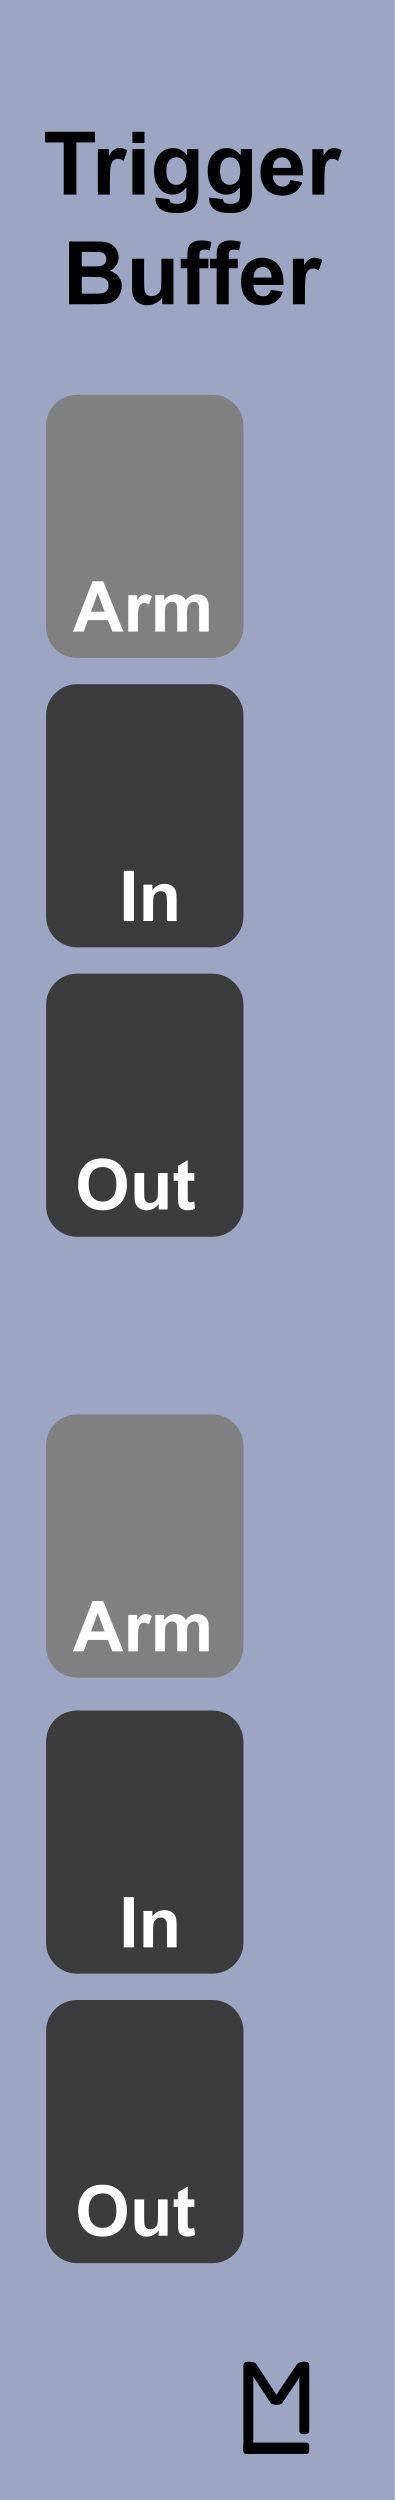
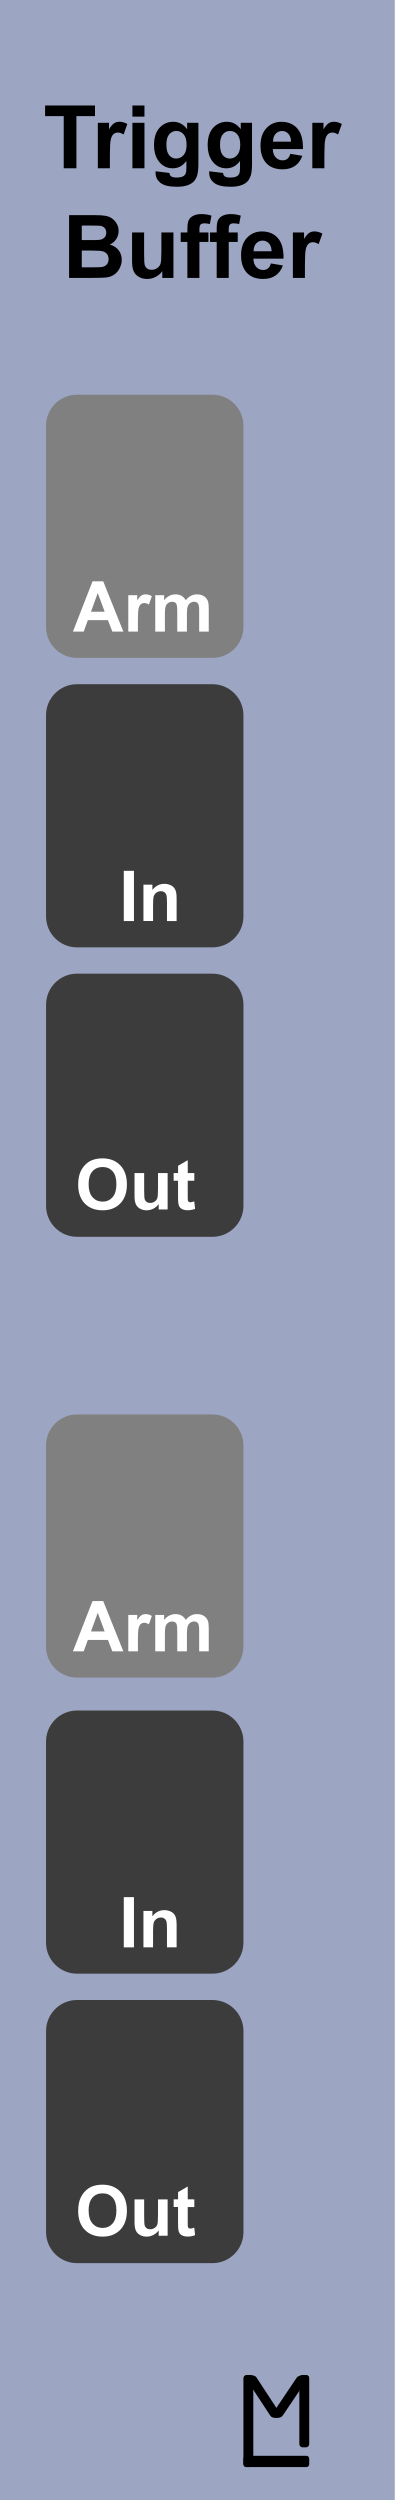
<svg xmlns="http://www.w3.org/2000/svg" width="60" height="380" viewBox="0 0 15.875 100.542" version="1.1" id="svg8">
  <defs id="defs2">
    </defs>
-   <g id="layer2" transform="translate(0.264583,6.2806193e-6)">
+   <g id="layer2" transform="translate(0.264583,6.2806193e-6)" style="display:none">
    <rect style="fill:#9ca5c2;fill-opacity:1;stroke-width:0.216" id="rect4689" width="15.875" height="100.542" x="-0.265" y="-6.2806193e-006" />
    <g aria-label="M" style="font-style:normal;font-variant:normal;font-weight:bold;font-stretch:normal;font-size:19.756px;line-height:1.25;font-family:Arial;-inkscape-font-specification:'Arial, Bold';font-variant-ligatures:normal;font-variant-caps:normal;font-variant-numeric:normal;font-feature-settings:normal;text-align:start;letter-spacing:0px;word-spacing:0px;writing-mode:lr-tb;text-anchor:start;fill:#000000;fill-opacity:1;stroke:none;stroke-width:0.265" id="text4720" />
    <g id="g4799" transform="matrix(0.25,0,0,0.25,5.688541,74.08333)" style="fill:#000000;fill-opacity:1">
      <rect ry="0.529" y="83.608" x="15.346" height="14.817" width="1.587" id="rect4736" style="fill:#000000;fill-opacity:1;stroke-width:0.221" />
      <rect ry="0.455" y="96.606" x="15.346" height="1.819" width="10.583" id="rect4738" style="fill:#000000;fill-opacity:1;stroke-width:0.274" />
      <rect ry="0.529" y="83.608" x="24.342" height="11.642" width="1.587" id="rect4759" style="fill:#000000;fill-opacity:1;stroke-width:0.229" />
      <rect rx="0.903" transform="matrix(1,0,0.5488541,0.8359182,0,0)" ry="0.374" y="100.02" x="-39.524" height="8.229" width="1.807" id="rect4759-7" style="fill:#000000;fill-opacity:1;stroke-width:0.206" />
      <rect rx="0.926" transform="matrix(1,0,0.5583794,-0.8295857,0,0)" ry="0.474" y="-109.076" x="80.485" height="8.292" width="1.852" id="rect4759-7-3" style="fill:#000000;fill-opacity:1;stroke-width:0.209" />
    </g>
    <rect style="opacity:1;fill:#808080;fill-opacity:1;stroke-width:0.374" id="rect4778-7-6" width="7.938" height="10.583" x="1.587" y="56.885" ry="1.247" />
-     <g aria-label="Arm" style="font-style:normal;font-variant:normal;font-weight:bold;font-stretch:normal;font-size:2.822px;line-height:1.25;font-family:Arial;-inkscape-font-specification:'Arial, Bold';font-variant-ligatures:normal;font-variant-caps:normal;font-variant-numeric:normal;font-feature-settings:normal;text-align:start;letter-spacing:0px;word-spacing:0px;writing-mode:lr-tb;text-anchor:start;opacity:1;fill:#ffffff;fill-opacity:1;stroke:none;stroke-width:0.265" id="text4847-0-9">
-       <path d="M 4.696,66.41 H 4.253 L 4.076,65.952 H 3.269 L 3.102,66.41 H 2.669 L 3.456,64.39 h 0.431 z M 3.945,65.611 3.667,64.862 3.394,65.611 Z" style="" id="path13804" />
-       <path d="M 5.282,66.41 H 4.895 v -1.463 h 0.36 v 0.208 q 0.092,-0.147 0.165,-0.194 0.074,-0.047 0.168,-0.047 0.132,0 0.255,0.073 L 5.723,65.325 Q 5.625,65.261 5.541,65.261 q -0.081,0 -0.138,0.045 -0.057,0.044 -0.09,0.161 -0.032,0.117 -0.032,0.491 z" style="" id="path13806" />
-       <path d="m 5.979,64.947 h 0.357 v 0.2 q 0.192,-0.233 0.456,-0.233 0.141,0 0.244,0.058 0.103,0.058 0.169,0.175 0.096,-0.117 0.208,-0.175 0.112,-0.058 0.238,-0.058 0.161,0 0.273,0.066 0.112,0.065 0.167,0.192 0.04,0.094 0.04,0.303 v 0.936 H 7.745 v -0.836 q 0,-0.218 -0.04,-0.281 -0.054,-0.083 -0.165,-0.083 -0.081,0 -0.153,0.05 -0.072,0.05 -0.103,0.146 -0.032,0.095 -0.032,0.302 v 0.703 H 6.864 v -0.802 q 0,-0.214 -0.021,-0.276 -0.021,-0.062 -0.065,-0.092 -0.043,-0.03 -0.117,-0.03 -0.09,0 -0.161,0.048 -0.072,0.048 -0.103,0.139 -0.03,0.091 -0.03,0.302 v 0.711 H 5.979 Z" style="" id="path13808" />
+     <text xml:space="preserve" style="font-style:normal;font-variant:normal;font-weight:bold;font-stretch:normal;font-size:2.822px;line-height:1.25;font-family:Arial;-inkscape-font-specification:'Arial, Bold';font-variant-ligatures:normal;font-variant-caps:normal;font-variant-numeric:normal;font-feature-settings:normal;text-align:start;letter-spacing:0px;word-spacing:0px;writing-mode:lr-tb;text-anchor:start;opacity:1;fill:#ffffff;fill-opacity:1;stroke:none;stroke-width:0.265" x="2.669" y="66.41" id="text4847-0-9">
+       <tspan id="tspan5024-0" x="2.669" y="66.41">Arm</tspan>
+     </text>
+   </g>
+   <g id="layer1" transform="translate(0.264583,-196.4583)" style="display:inline">
+     <rect style="display:inline;fill:#9ca5c2;fill-opacity:1;stroke-width:0.216" id="rect4689-3" width="15.875" height="100.542" x="-0.265" y="196.458" />
+     <g id="g4799-4" transform="matrix(0.25,0,0,0.25,5.688541,271.0708)" style="display:inline;fill:#000000;fill-opacity:1">
+       <rect ry="0.529" y="83.608" x="15.346" height="14.817" width="1.587" id="rect4736-6" style="fill:#000000;fill-opacity:1;stroke-width:0.221" />
+       <rect ry="0.455" y="96.606" x="15.346" height="1.819" width="10.583" id="rect4738-9" style="fill:#000000;fill-opacity:1;stroke-width:0.274" />
+       <rect ry="0.529" y="83.608" x="24.342" height="11.642" width="1.587" id="rect4759-1" style="fill:#000000;fill-opacity:1;stroke-width:0.229" />
+       <rect rx="0.903" transform="matrix(1,0,0.5488541,0.8359182,0,0)" ry="0.374" y="100.02" x="-39.524" height="8.229" width="1.807" id="rect4759-7-6" style="fill:#000000;fill-opacity:1;stroke-width:0.206" />
+       <rect rx="0.926" transform="matrix(1,0,0.5583794,-0.8295857,0,0)" ry="0.474" y="-109.076" x="80.485" height="8.292" width="1.852" id="rect4759-7-3-6" style="fill:#000000;fill-opacity:1;stroke-width:0.209" />
    </g>
-   </g>
-   <g id="layer1" transform="translate(0.264583,-196.4583)">
    <g aria-label="Trigger Buffer" style="font-style:normal;font-variant:normal;font-weight:bold;font-stretch:normal;font-size:3.528px;line-height:1.25;font-family:Arial;-inkscape-font-specification:'Arial, Bold';font-variant-ligatures:normal;font-variant-caps:normal;font-variant-numeric:normal;font-feature-settings:normal;text-align:center;letter-spacing:0px;word-spacing:0px;writing-mode:lr-tb;text-anchor:middle;fill:#000000;fill-opacity:1;stroke:none;stroke-width:0.265" id="text3757">
-       <path d="m 2.298,204.284 v -2.098 H 1.549 v -0.427 h 2.007 v 0.427 H 2.808 v 2.098 z" style="" id="path13758" />
-       <path d="M 4.154,204.284 H 3.67 v -1.829 h 0.45 v 0.26 q 0.115,-0.184 0.207,-0.243 0.093,-0.059 0.21,-0.059 0.165,0 0.319,0.091 l -0.15,0.422 q -0.122,-0.079 -0.227,-0.079 -0.102,0 -0.172,0.057 -0.071,0.055 -0.112,0.202 -0.04,0.146 -0.04,0.613 z" style="" id="path13760" />
-       <path d="m 5.061,202.207 v -0.448 h 0.484 v 0.448 z m 0,2.077 v -1.829 h 0.484 v 1.829 z" style="" id="path13762" />
-       <path d="m 5.995,204.405 0.553,0.067 q 0.014,0.097 0.064,0.133 0.069,0.052 0.217,0.052 0.189,0 0.284,-0.057 0.064,-0.038 0.096,-0.122 0.022,-0.06 0.022,-0.222 v -0.267 q -0.217,0.296 -0.548,0.296 -0.369,0 -0.584,-0.312 -0.169,-0.246 -0.169,-0.613 0,-0.46 0.22,-0.703 0.222,-0.243 0.551,-0.243 0.339,0 0.56,0.298 v -0.257 h 0.453 v 1.642 q 0,0.324 -0.053,0.484 -0.053,0.16 -0.15,0.251 -0.096,0.091 -0.258,0.143 -0.16,0.052 -0.407,0.052 -0.465,0 -0.66,-0.16 -0.195,-0.158 -0.195,-0.403 0,-0.024 0.002,-0.059 z m 0.432,-1.073 q 0,0.291 0.112,0.427 0.114,0.134 0.279,0.134 0.177,0 0.3,-0.138 0.122,-0.14 0.122,-0.412 0,-0.284 -0.117,-0.422 -0.117,-0.138 -0.296,-0.138 -0.174,0 -0.288,0.136 -0.112,0.134 -0.112,0.412 z" style="" id="path13764" />
-       <path d="m 8.152,204.405 0.553,0.067 q 0.014,0.097 0.064,0.133 0.069,0.052 0.217,0.052 0.189,0 0.284,-0.057 0.064,-0.038 0.096,-0.122 0.022,-0.06 0.022,-0.222 v -0.267 q -0.217,0.296 -0.548,0.296 -0.369,0 -0.584,-0.312 -0.169,-0.246 -0.169,-0.613 0,-0.46 0.22,-0.703 0.222,-0.243 0.551,-0.243 0.339,0 0.56,0.298 v -0.257 h 0.453 v 1.642 q 0,0.324 -0.053,0.484 -0.053,0.16 -0.15,0.251 -0.096,0.091 -0.258,0.143 -0.16,0.052 -0.407,0.052 -0.465,0 -0.66,-0.16 -0.195,-0.158 -0.195,-0.403 0,-0.024 0.002,-0.059 z m 0.432,-1.073 q 0,0.291 0.112,0.427 0.114,0.134 0.279,0.134 0.177,0 0.3,-0.138 0.122,-0.14 0.122,-0.412 0,-0.284 -0.117,-0.422 -0.117,-0.138 -0.296,-0.138 -0.174,0 -0.288,0.136 -0.112,0.134 -0.112,0.412 z" style="" id="path13766" />
-       <path d="m 11.412,203.702 0.482,0.081 q -0.093,0.265 -0.295,0.405 -0.2,0.138 -0.501,0.138 -0.477,0 -0.706,-0.312 -0.181,-0.25 -0.181,-0.63 0,-0.455 0.238,-0.711 0.238,-0.258 0.601,-0.258 0.408,0 0.644,0.27 0.236,0.269 0.226,0.825 h -1.213 q 0.005,0.215 0.117,0.336 0.112,0.119 0.279,0.119 0.114,0 0.191,-0.062 0.078,-0.062 0.117,-0.2 z m 0.028,-0.489 q -0.005,-0.21 -0.109,-0.319 -0.103,-0.11 -0.251,-0.11 -0.158,0 -0.262,0.115 -0.103,0.115 -0.102,0.314 z" style="" id="path13768" />
-       <path d="m 12.78,204.284 h -0.484 v -1.829 h 0.45 v 0.26 q 0.115,-0.184 0.207,-0.243 0.093,-0.059 0.21,-0.059 0.165,0 0.319,0.091 l -0.15,0.422 q -0.122,-0.079 -0.227,-0.079 -0.102,0 -0.172,0.057 -0.071,0.055 -0.112,0.202 -0.04,0.146 -0.04,0.613 z" style="" id="path13770" />
-       <path d="m 2.514,206.169 h 1.009 q 0.3,0 0.446,0.026 0.148,0.024 0.264,0.103 0.117,0.079 0.195,0.212 0.078,0.131 0.078,0.295 0,0.177 -0.096,0.326 -0.095,0.148 -0.258,0.222 0.231,0.067 0.355,0.229 0.124,0.162 0.124,0.381 0,0.172 -0.081,0.336 -0.079,0.162 -0.219,0.26 -0.138,0.097 -0.341,0.119 -0.127,0.014 -0.615,0.017 H 2.514 Z m 0.51,0.42 v 0.584 h 0.334 q 0.298,0 0.37,-0.009 0.131,-0.015 0.205,-0.09 0.076,-0.076 0.076,-0.198 0,-0.117 -0.065,-0.189 -0.064,-0.074 -0.191,-0.09 -0.076,-0.009 -0.436,-0.009 z m 0,1.004 v 0.675 h 0.472 q 0.276,0 0.35,-0.015 0.114,-0.021 0.184,-0.1 0.072,-0.081 0.072,-0.215 0,-0.114 -0.055,-0.193 -0.055,-0.079 -0.16,-0.115 -0.103,-0.036 -0.451,-0.036 z" style="" id="path13772" />
-       <path d="m 6.262,208.694 v -0.274 q -0.1,0.146 -0.264,0.231 -0.162,0.084 -0.343,0.084 -0.184,0 -0.331,-0.081 -0.146,-0.081 -0.212,-0.227 -0.065,-0.146 -0.065,-0.405 v -1.158 h 0.484 v 0.841 q 0,0.386 0.026,0.474 0.028,0.086 0.098,0.138 0.071,0.05 0.179,0.05 0.124,0 0.222,-0.067 0.098,-0.069 0.134,-0.169 0.036,-0.102 0.036,-0.494 v -0.772 h 0.484 v 1.829 z" style="" id="path13774" />
-       <path d="m 7.003,206.865 h 0.269 v -0.138 q 0,-0.231 0.048,-0.345 0.05,-0.114 0.181,-0.184 0.133,-0.072 0.334,-0.072 0.207,0 0.405,0.062 l -0.065,0.338 q -0.115,-0.028 -0.222,-0.028 -0.105,0 -0.152,0.05 -0.045,0.048 -0.045,0.188 v 0.129 h 0.362 v 0.381 H 7.755 v 1.449 H 7.271 v -1.449 H 7.003 Z" style="" id="path13776" />
-       <path d="m 8.181,206.865 h 0.269 v -0.138 q 0,-0.231 0.048,-0.345 0.05,-0.114 0.181,-0.184 0.133,-0.072 0.334,-0.072 0.207,0 0.405,0.062 l -0.065,0.338 q -0.115,-0.028 -0.222,-0.028 -0.105,0 -0.152,0.05 -0.045,0.048 -0.045,0.188 v 0.129 h 0.362 v 0.381 h -0.362 v 1.449 h -0.484 v -1.449 H 8.181 Z" style="" id="path13778" />
-       <path d="m 10.63,208.112 0.482,0.081 q -0.093,0.265 -0.295,0.405 -0.2,0.138 -0.501,0.138 -0.477,0 -0.706,-0.312 -0.181,-0.25 -0.181,-0.63 0,-0.455 0.238,-0.711 0.238,-0.258 0.601,-0.258 0.408,0 0.644,0.27 0.236,0.269 0.226,0.825 H 9.926 q 0.005,0.215 0.117,0.336 0.112,0.119 0.279,0.119 0.114,0 0.191,-0.062 0.078,-0.062 0.117,-0.2 z m 0.028,-0.489 q -0.005,-0.21 -0.109,-0.319 -0.103,-0.11 -0.251,-0.11 -0.158,0 -0.262,0.115 -0.103,0.115 -0.102,0.314 z" style="" id="path13780" />
-       <path d="M 11.998,208.694 H 11.514 v -1.829 h 0.45 v 0.26 q 0.115,-0.184 0.207,-0.243 0.093,-0.059 0.21,-0.059 0.165,0 0.319,0.091 l -0.15,0.422 q -0.122,-0.079 -0.227,-0.079 -0.102,0 -0.172,0.057 -0.071,0.055 -0.112,0.202 -0.04,0.146 -0.04,0.613 z" style="" id="path13782" />
+       <path d="m 2.298,203.226 v -2.098 H 1.549 v -0.427 h 2.007 v 0.427 H 2.808 v 2.098 z" style="" id="path892" />
+       <path d="M 4.154,203.226 H 3.67 v -1.829 h 0.45 v 0.26 q 0.115,-0.184 0.207,-0.243 0.093,-0.059 0.21,-0.059 0.165,0 0.319,0.091 l -0.15,0.422 q -0.122,-0.079 -0.227,-0.079 -0.102,0 -0.172,0.057 -0.071,0.055 -0.112,0.202 -0.04,0.146 -0.04,0.613 z" style="" id="path894" />
+       <path d="m 5.061,201.149 v -0.448 h 0.484 v 0.448 z m 0,2.077 v -1.829 h 0.484 v 1.829 z" style="" id="path896" />
+       <path d="m 5.995,203.347 0.553,0.067 q 0.014,0.097 0.064,0.133 0.069,0.052 0.217,0.052 0.189,0 0.284,-0.057 0.064,-0.038 0.096,-0.122 0.022,-0.06 0.022,-0.222 v -0.267 q -0.217,0.296 -0.548,0.296 -0.369,0 -0.584,-0.312 -0.169,-0.246 -0.169,-0.613 0,-0.46 0.22,-0.703 0.222,-0.243 0.551,-0.243 0.339,0 0.56,0.298 v -0.257 h 0.453 v 1.642 q 0,0.324 -0.053,0.484 -0.053,0.16 -0.15,0.251 -0.096,0.091 -0.258,0.143 -0.16,0.052 -0.407,0.052 -0.465,0 -0.66,-0.16 -0.195,-0.158 -0.195,-0.403 0,-0.024 0.002,-0.059 z m 0.432,-1.073 q 0,0.291 0.112,0.427 0.114,0.134 0.279,0.134 0.177,0 0.3,-0.138 0.122,-0.14 0.122,-0.412 0,-0.284 -0.117,-0.422 -0.117,-0.138 -0.296,-0.138 -0.174,0 -0.288,0.136 -0.112,0.134 -0.112,0.412 z" style="" id="path898" />
+       <path d="m 8.152,203.347 0.553,0.067 q 0.014,0.097 0.064,0.133 0.069,0.052 0.217,0.052 0.189,0 0.284,-0.057 0.064,-0.038 0.096,-0.122 0.022,-0.06 0.022,-0.222 v -0.267 q -0.217,0.296 -0.548,0.296 -0.369,0 -0.584,-0.312 -0.169,-0.246 -0.169,-0.613 0,-0.46 0.22,-0.703 0.222,-0.243 0.551,-0.243 0.339,0 0.56,0.298 v -0.257 h 0.453 v 1.642 q 0,0.324 -0.053,0.484 -0.053,0.16 -0.15,0.251 -0.096,0.091 -0.258,0.143 -0.16,0.052 -0.407,0.052 -0.465,0 -0.66,-0.16 -0.195,-0.158 -0.195,-0.403 0,-0.024 0.002,-0.059 z m 0.432,-1.073 q 0,0.291 0.112,0.427 0.114,0.134 0.279,0.134 0.177,0 0.3,-0.138 0.122,-0.14 0.122,-0.412 0,-0.284 -0.117,-0.422 -0.117,-0.138 -0.296,-0.138 -0.174,0 -0.288,0.136 -0.112,0.134 -0.112,0.412 z" style="" id="path900" />
+       <path d="m 11.412,202.644 0.482,0.081 q -0.093,0.265 -0.295,0.405 -0.2,0.138 -0.501,0.138 -0.477,0 -0.706,-0.312 -0.181,-0.25 -0.181,-0.63 0,-0.455 0.238,-0.711 0.238,-0.258 0.601,-0.258 0.408,0 0.644,0.27 0.236,0.269 0.226,0.825 h -1.213 q 0.005,0.215 0.117,0.336 0.112,0.119 0.279,0.119 0.114,0 0.191,-0.062 0.078,-0.062 0.117,-0.2 z m 0.028,-0.489 q -0.005,-0.21 -0.109,-0.319 -0.103,-0.11 -0.251,-0.11 -0.158,0 -0.262,0.115 -0.103,0.115 -0.102,0.314 z" style="" id="path902" />
+       <path d="m 12.78,203.226 h -0.484 v -1.829 h 0.45 v 0.26 q 0.115,-0.184 0.207,-0.243 0.093,-0.059 0.21,-0.059 0.165,0 0.319,0.091 l -0.15,0.422 q -0.122,-0.079 -0.227,-0.079 -0.102,0 -0.172,0.057 -0.071,0.055 -0.112,0.202 -0.04,0.146 -0.04,0.613 z" style="" id="path904" />
+       <path d="m 2.514,205.11 h 1.009 q 0.3,0 0.446,0.026 0.148,0.024 0.264,0.103 0.117,0.079 0.195,0.212 0.078,0.131 0.078,0.295 0,0.177 -0.096,0.326 -0.095,0.148 -0.258,0.222 0.231,0.067 0.355,0.229 0.124,0.162 0.124,0.381 0,0.172 -0.081,0.336 -0.079,0.162 -0.219,0.26 -0.138,0.097 -0.341,0.119 -0.127,0.014 -0.615,0.017 H 2.514 Z m 0.51,0.42 v 0.584 h 0.334 q 0.298,0 0.37,-0.009 0.131,-0.015 0.205,-0.09 0.076,-0.076 0.076,-0.198 0,-0.117 -0.065,-0.189 -0.064,-0.074 -0.191,-0.09 -0.076,-0.009 -0.436,-0.009 z m 0,1.004 v 0.675 h 0.472 q 0.276,0 0.35,-0.015 0.114,-0.021 0.184,-0.1 0.072,-0.081 0.072,-0.215 0,-0.114 -0.055,-0.193 -0.055,-0.079 -0.16,-0.115 -0.103,-0.036 -0.451,-0.036 z" style="" id="path906" />
+       <path d="m 6.262,207.636 v -0.274 q -0.1,0.146 -0.264,0.231 -0.162,0.084 -0.343,0.084 -0.184,0 -0.331,-0.081 -0.146,-0.081 -0.212,-0.227 -0.065,-0.146 -0.065,-0.405 v -1.158 h 0.484 v 0.841 q 0,0.386 0.026,0.474 0.028,0.086 0.098,0.138 0.071,0.05 0.179,0.05 0.124,0 0.222,-0.067 0.098,-0.069 0.134,-0.169 0.036,-0.102 0.036,-0.494 v -0.772 h 0.484 v 1.829 z" style="" id="path908" />
+       <path d="m 7.003,205.806 h 0.269 v -0.138 q 0,-0.231 0.048,-0.344 0.05,-0.114 0.181,-0.184 0.133,-0.072 0.334,-0.072 0.207,0 0.405,0.062 l -0.065,0.338 q -0.115,-0.028 -0.222,-0.028 -0.105,0 -0.152,0.05 -0.045,0.048 -0.045,0.188 v 0.129 h 0.362 v 0.381 H 7.755 v 1.449 H 7.271 v -1.449 H 7.003 Z" style="" id="path910" />
+       <path d="m 8.181,205.806 h 0.269 v -0.138 q 0,-0.231 0.048,-0.344 0.05,-0.114 0.181,-0.184 0.133,-0.072 0.334,-0.072 0.207,0 0.405,0.062 l -0.065,0.338 q -0.115,-0.028 -0.222,-0.028 -0.105,0 -0.152,0.05 -0.045,0.048 -0.045,0.188 v 0.129 h 0.362 v 0.381 h -0.362 v 1.449 h -0.484 v -1.449 H 8.181 Z" style="" id="path912" />
+       <path d="m 10.63,207.053 0.482,0.081 q -0.093,0.265 -0.295,0.405 -0.2,0.138 -0.501,0.138 -0.477,0 -0.706,-0.312 -0.181,-0.25 -0.181,-0.63 0,-0.455 0.238,-0.711 0.238,-0.258 0.601,-0.258 0.408,0 0.644,0.27 0.236,0.269 0.226,0.825 H 9.926 q 0.005,0.215 0.117,0.336 0.112,0.119 0.279,0.119 0.114,0 0.191,-0.062 0.078,-0.062 0.117,-0.2 z m 0.028,-0.489 q -0.005,-0.21 -0.109,-0.319 -0.103,-0.11 -0.251,-0.11 -0.158,0 -0.262,0.115 -0.103,0.115 -0.102,0.314 z" style="" id="path914" />
+       <path d="M 11.998,207.636 H 11.514 v -1.829 h 0.45 v 0.26 q 0.115,-0.184 0.207,-0.243 0.093,-0.059 0.21,-0.059 0.165,0 0.319,0.091 l -0.15,0.422 q -0.122,-0.079 -0.227,-0.079 -0.102,0 -0.172,0.057 -0.071,0.055 -0.112,0.202 -0.04,0.146 -0.04,0.613 z" style="" id="path916" />
    </g>
+     <rect style="display:inline;opacity:1;fill:#808080;fill-opacity:1;stroke-width:0.374" id="rect4778-7-6-2" width="7.938" height="10.583" x="1.587" y="253.344" ry="1.247" />
    <rect style="fill:#3c3c3c;fill-opacity:1;stroke-width:0.374" id="rect4778" width="7.938" height="10.583" x="1.587" y="223.975" ry="1.247" />
+     <g aria-label="Arm" style="font-style:normal;font-variant:normal;font-weight:bold;font-stretch:normal;font-size:2.822px;line-height:1.25;font-family:Arial;-inkscape-font-specification:'Arial, Bold';font-variant-ligatures:normal;font-variant-caps:normal;font-variant-numeric:normal;font-feature-settings:normal;text-align:start;letter-spacing:0px;word-spacing:0px;writing-mode:lr-tb;text-anchor:start;display:inline;opacity:1;fill:#ffffff;fill-opacity:1;stroke:none;stroke-width:0.265" id="text4847-0-9-8">
+       <path d="M 4.696,262.869 H 4.253 L 4.076,262.41 H 3.269 l -0.167,0.459 h -0.433 l 0.787,-2.02 h 0.431 z m -0.751,-0.799 -0.278,-0.75 -0.273,0.75 z" style="stroke-width:0.265" id="path885" />
+       <path d="M 5.282,262.869 H 4.895 v -1.463 h 0.36 v 0.208 q 0.092,-0.147 0.165,-0.194 0.074,-0.047 0.168,-0.047 0.132,0 0.255,0.073 l -0.12,0.338 q -0.098,-0.063 -0.182,-0.063 -0.081,0 -0.138,0.045 -0.057,0.044 -0.09,0.161 -0.032,0.117 -0.032,0.491 z" style="stroke-width:0.265" id="path887" />
+       <path d="m 5.979,261.405 h 0.357 v 0.2 q 0.192,-0.233 0.456,-0.233 0.141,0 0.244,0.058 0.103,0.058 0.169,0.175 0.096,-0.117 0.208,-0.175 0.112,-0.058 0.238,-0.058 0.161,0 0.273,0.066 0.112,0.065 0.167,0.192 0.04,0.094 0.04,0.303 v 0.936 H 7.745 v -0.836 q 0,-0.218 -0.04,-0.281 -0.054,-0.083 -0.165,-0.083 -0.081,0 -0.153,0.05 -0.072,0.05 -0.103,0.146 -0.032,0.095 -0.032,0.302 v 0.703 H 6.864 v -0.802 q 0,-0.214 -0.021,-0.276 -0.021,-0.062 -0.065,-0.092 -0.043,-0.03 -0.117,-0.03 -0.09,0 -0.161,0.048 -0.072,0.048 -0.103,0.139 -0.03,0.091 -0.03,0.302 v 0.711 H 5.979 Z" style="stroke-width:0.265" id="path889" />
+     </g>
    <g aria-label="In" style="font-style:normal;font-variant:normal;font-weight:bold;font-stretch:normal;font-size:2.822px;line-height:1.25;font-family:Arial;-inkscape-font-specification:'Arial, Bold';font-variant-ligatures:normal;font-variant-caps:normal;font-variant-numeric:normal;font-feature-settings:normal;text-align:start;letter-spacing:0px;word-spacing:0px;writing-mode:lr-tb;text-anchor:start;fill:#ffffff;fill-opacity:1;stroke:none;stroke-width:0.265" id="text4847">
-       <path d="m 4.714,233.5 v -2.02 h 0.408 v 2.02 z" style="font-style:normal;font-variant:normal;font-weight:bold;font-stretch:normal;font-size:2.822px;font-family:Arial;-inkscape-font-specification:'Arial, Bold';font-variant-ligatures:normal;font-variant-caps:normal;font-variant-numeric:normal;font-feature-settings:normal;text-align:start;writing-mode:lr-tb;text-anchor:start;fill:#ffffff;stroke-width:0.265" id="path13792" />
-       <path d="M 6.838,233.5 H 6.451 v -0.747 q 0,-0.237 -0.025,-0.306 -0.025,-0.07 -0.081,-0.109 -0.055,-0.039 -0.134,-0.039 -0.101,0 -0.181,0.055 -0.08,0.055 -0.11,0.146 -0.029,0.091 -0.029,0.336 v 0.663 H 5.504 v -1.463 h 0.36 v 0.215 q 0.192,-0.248 0.482,-0.248 0.128,0 0.234,0.047 0.106,0.045 0.16,0.117 0.055,0.072 0.076,0.163 0.022,0.091 0.022,0.26 z" style="font-style:normal;font-variant:normal;font-weight:bold;font-stretch:normal;font-size:2.822px;font-family:Arial;-inkscape-font-specification:'Arial, Bold';font-variant-ligatures:normal;font-variant-caps:normal;font-variant-numeric:normal;font-feature-settings:normal;text-align:start;writing-mode:lr-tb;text-anchor:start;fill:#ffffff;stroke-width:0.265" id="path13794" />
+       <path d="m 4.714,233.5 v -2.02 h 0.408 v 2.02 z" style="font-style:normal;font-variant:normal;font-weight:bold;font-stretch:normal;font-size:2.822px;font-family:Arial;-inkscape-font-specification:'Arial, Bold';font-variant-ligatures:normal;font-variant-caps:normal;font-variant-numeric:normal;font-feature-settings:normal;text-align:start;writing-mode:lr-tb;text-anchor:start;fill:#ffffff;stroke-width:0.265" id="path880" />
+       <path d="M 6.838,233.5 H 6.451 v -0.747 q 0,-0.237 -0.025,-0.306 -0.025,-0.07 -0.081,-0.109 -0.055,-0.039 -0.134,-0.039 -0.101,0 -0.181,0.055 -0.08,0.055 -0.11,0.146 -0.029,0.091 -0.029,0.336 v 0.663 H 5.504 v -1.463 h 0.36 v 0.215 q 0.192,-0.248 0.482,-0.248 0.128,0 0.234,0.047 0.106,0.045 0.16,0.117 0.055,0.072 0.076,0.163 0.022,0.091 0.022,0.26 z" style="font-style:normal;font-variant:normal;font-weight:bold;font-stretch:normal;font-size:2.822px;font-family:Arial;-inkscape-font-specification:'Arial, Bold';font-variant-ligatures:normal;font-variant-caps:normal;font-variant-numeric:normal;font-feature-settings:normal;text-align:start;writing-mode:lr-tb;text-anchor:start;fill:#ffffff;stroke-width:0.265" id="path882" />
    </g>
    <rect style="fill:#3c3c3c;fill-opacity:1;stroke-width:0.374" id="rect4778-9" width="7.938" height="10.583" x="1.588" y="235.616" ry="1.247" />
    <g aria-label="Out" style="font-style:normal;font-variant:normal;font-weight:bold;font-stretch:normal;font-size:2.822px;line-height:1.25;font-family:Arial;-inkscape-font-specification:'Arial, Bold';font-variant-ligatures:normal;font-variant-caps:normal;font-variant-numeric:normal;font-feature-settings:normal;text-align:start;letter-spacing:0px;word-spacing:0px;writing-mode:lr-tb;text-anchor:start;fill:#ffffff;fill-opacity:1;stroke:none;stroke-width:0.265" id="text4847-3">
-       <path d="m 2.88,244.101 q 0,-0.309 0.092,-0.518 0.069,-0.154 0.187,-0.277 0.12,-0.123 0.262,-0.182 0.189,-0.08 0.435,-0.08 0.446,0 0.714,0.277 0.269,0.277 0.269,0.77 0,0.489 -0.266,0.766 -0.266,0.276 -0.711,0.276 -0.451,0 -0.717,-0.274 -0.266,-0.276 -0.266,-0.758 z m 0.42,-0.014 q 0,0.343 0.158,0.521 0.158,0.176 0.402,0.176 0.244,0 0.4,-0.175 0.157,-0.176 0.157,-0.528 0,-0.347 -0.153,-0.518 -0.152,-0.171 -0.404,-0.171 -0.252,0 -0.407,0.174 -0.154,0.172 -0.154,0.521 z" style="" id="path13797" />
-       <path d="m 6.117,245.099 v -0.219 q -0.08,0.117 -0.211,0.185 -0.13,0.068 -0.274,0.068 -0.147,0 -0.265,-0.065 -0.117,-0.065 -0.169,-0.182 -0.052,-0.117 -0.052,-0.324 v -0.926 h 0.387 v 0.672 q 0,0.309 0.021,0.379 0.022,0.069 0.079,0.11 0.057,0.04 0.143,0.04 0.099,0 0.178,-0.054 0.079,-0.055 0.107,-0.135 0.029,-0.081 0.029,-0.395 v -0.617 h 0.387 v 1.463 z" style="" id="path13799" />
-       <path d="m 7.55,243.635 v 0.309 H 7.285 v 0.59 q 0,0.179 0.007,0.209 0.008,0.029 0.034,0.048 0.028,0.019 0.066,0.019 0.054,0 0.156,-0.037 l 0.033,0.3 q -0.135,0.058 -0.306,0.058 -0.105,0 -0.189,-0.034 -0.084,-0.036 -0.124,-0.091 -0.039,-0.057 -0.054,-0.152 -0.012,-0.068 -0.012,-0.273 v -0.638 H 6.719 v -0.309 h 0.178 v -0.291 l 0.389,-0.226 v 0.517 z" style="" id="path13801" />
+       <path d="m 2.88,244.101 q 0,-0.309 0.092,-0.518 0.069,-0.154 0.187,-0.277 0.12,-0.123 0.262,-0.182 0.189,-0.08 0.435,-0.08 0.446,0 0.714,0.277 0.269,0.277 0.269,0.77 0,0.489 -0.266,0.766 -0.266,0.276 -0.711,0.276 -0.451,0 -0.717,-0.274 -0.266,-0.276 -0.266,-0.758 z m 0.42,-0.014 q 0,0.343 0.158,0.521 0.158,0.176 0.402,0.176 0.244,0 0.4,-0.175 0.157,-0.176 0.157,-0.528 0,-0.347 -0.153,-0.518 -0.152,-0.171 -0.404,-0.171 -0.252,0 -0.407,0.174 -0.154,0.172 -0.154,0.521 z" style="" id="path873" />
+       <path d="m 6.117,245.099 v -0.219 q -0.08,0.117 -0.211,0.185 -0.13,0.068 -0.274,0.068 -0.147,0 -0.265,-0.065 -0.117,-0.065 -0.169,-0.182 -0.052,-0.117 -0.052,-0.324 v -0.926 h 0.387 v 0.672 q 0,0.309 0.021,0.379 0.022,0.069 0.079,0.11 0.057,0.04 0.143,0.04 0.099,0 0.178,-0.054 0.079,-0.055 0.107,-0.135 0.029,-0.081 0.029,-0.395 v -0.617 h 0.387 v 1.463 z" style="" id="path875" />
+       <path d="m 7.55,243.635 v 0.309 H 7.285 v 0.59 q 0,0.179 0.007,0.209 0.008,0.029 0.034,0.048 0.028,0.019 0.066,0.019 0.054,0 0.156,-0.037 l 0.033,0.3 q -0.135,0.058 -0.306,0.058 -0.105,0 -0.189,-0.034 -0.084,-0.036 -0.124,-0.091 -0.039,-0.057 -0.054,-0.152 -0.012,-0.068 -0.012,-0.273 v -0.638 H 6.719 v -0.309 h 0.178 v -0.291 l 0.389,-0.226 v 0.517 z" style="" id="path877" />
    </g>
    <rect style="fill:#3c3c3c;fill-opacity:1;stroke-width:0.374" id="rect4778-5" width="7.938" height="10.583" x="1.587" y="265.25" ry="1.247" />
    <g aria-label="In" style="font-style:normal;font-variant:normal;font-weight:bold;font-stretch:normal;font-size:2.822px;line-height:1.25;font-family:Arial;-inkscape-font-specification:'Arial, Bold';font-variant-ligatures:normal;font-variant-caps:normal;font-variant-numeric:normal;font-feature-settings:normal;text-align:start;letter-spacing:0px;word-spacing:0px;writing-mode:lr-tb;text-anchor:start;fill:#ffffff;fill-opacity:1;stroke:none;stroke-width:0.265" id="text4847-35">
-       <path d="m 4.714,274.775 v -2.02 h 0.408 v 2.02 z" style="font-style:normal;font-variant:normal;font-weight:bold;font-stretch:normal;font-size:2.822px;font-family:Arial;-inkscape-font-specification:'Arial, Bold';font-variant-ligatures:normal;font-variant-caps:normal;font-variant-numeric:normal;font-feature-settings:normal;text-align:start;writing-mode:lr-tb;text-anchor:start;fill:#ffffff;stroke-width:0.265" id="path13811" />
-       <path d="M 6.838,274.775 H 6.451 v -0.747 q 0,-0.237 -0.025,-0.306 -0.025,-0.07 -0.081,-0.109 -0.055,-0.039 -0.134,-0.039 -0.101,0 -0.181,0.055 -0.08,0.055 -0.11,0.146 -0.029,0.091 -0.029,0.336 v 0.663 H 5.504 v -1.463 h 0.36 v 0.215 q 0.192,-0.248 0.482,-0.248 0.128,0 0.234,0.047 0.106,0.045 0.16,0.117 0.055,0.072 0.076,0.163 0.022,0.091 0.022,0.26 z" style="font-style:normal;font-variant:normal;font-weight:bold;font-stretch:normal;font-size:2.822px;font-family:Arial;-inkscape-font-specification:'Arial, Bold';font-variant-ligatures:normal;font-variant-caps:normal;font-variant-numeric:normal;font-feature-settings:normal;text-align:start;writing-mode:lr-tb;text-anchor:start;fill:#ffffff;stroke-width:0.265" id="path13813" />
+       <path d="m 4.714,274.775 v -2.02 h 0.408 v 2.02 z" style="font-style:normal;font-variant:normal;font-weight:bold;font-stretch:normal;font-size:2.822px;font-family:Arial;-inkscape-font-specification:'Arial, Bold';font-variant-ligatures:normal;font-variant-caps:normal;font-variant-numeric:normal;font-feature-settings:normal;text-align:start;writing-mode:lr-tb;text-anchor:start;fill:#ffffff;stroke-width:0.265" id="path868" />
+       <path d="M 6.838,274.775 H 6.451 v -0.747 q 0,-0.237 -0.025,-0.306 -0.025,-0.07 -0.081,-0.109 -0.055,-0.039 -0.134,-0.039 -0.101,0 -0.181,0.055 -0.08,0.055 -0.11,0.146 -0.029,0.091 -0.029,0.336 v 0.663 H 5.504 v -1.463 h 0.36 v 0.215 q 0.192,-0.248 0.482,-0.248 0.128,0 0.234,0.047 0.106,0.045 0.16,0.117 0.055,0.072 0.076,0.163 0.022,0.091 0.022,0.26 z" style="font-style:normal;font-variant:normal;font-weight:bold;font-stretch:normal;font-size:2.822px;font-family:Arial;-inkscape-font-specification:'Arial, Bold';font-variant-ligatures:normal;font-variant-caps:normal;font-variant-numeric:normal;font-feature-settings:normal;text-align:start;writing-mode:lr-tb;text-anchor:start;fill:#ffffff;stroke-width:0.265" id="path870" />
    </g>
    <rect style="fill:#3c3c3c;fill-opacity:1;stroke-width:0.374" id="rect4778-9-3" width="7.938" height="10.583" x="1.588" y="276.892" ry="1.247" />
    <g aria-label="Out" style="font-style:normal;font-variant:normal;font-weight:bold;font-stretch:normal;font-size:2.822px;line-height:1.25;font-family:Arial;-inkscape-font-specification:'Arial, Bold';font-variant-ligatures:normal;font-variant-caps:normal;font-variant-numeric:normal;font-feature-settings:normal;text-align:start;letter-spacing:0px;word-spacing:0px;writing-mode:lr-tb;text-anchor:start;fill:#ffffff;fill-opacity:1;stroke:none;stroke-width:0.265" id="text4847-3-6">
-       <path d="m 2.88,285.376 q 0,-0.309 0.092,-0.518 0.069,-0.154 0.187,-0.277 0.12,-0.123 0.262,-0.182 0.189,-0.08 0.435,-0.08 0.446,0 0.714,0.277 0.269,0.277 0.269,0.77 0,0.489 -0.266,0.766 -0.266,0.276 -0.711,0.276 -0.451,0 -0.717,-0.274 -0.266,-0.276 -0.266,-0.758 z m 0.42,-0.014 q 0,0.343 0.158,0.521 0.158,0.176 0.402,0.176 0.244,0 0.4,-0.175 0.157,-0.176 0.157,-0.528 0,-0.347 -0.153,-0.518 -0.152,-0.171 -0.404,-0.171 -0.252,0 -0.407,0.174 -0.154,0.172 -0.154,0.521 z" style="" id="path13816" />
-       <path d="m 6.117,286.374 v -0.219 q -0.08,0.117 -0.211,0.185 -0.13,0.068 -0.274,0.068 -0.147,0 -0.265,-0.065 -0.117,-0.065 -0.169,-0.182 -0.052,-0.117 -0.052,-0.324 v -0.926 h 0.387 v 0.672 q 0,0.309 0.021,0.379 0.022,0.069 0.079,0.11 0.057,0.04 0.143,0.04 0.099,0 0.178,-0.054 0.079,-0.055 0.107,-0.135 0.029,-0.081 0.029,-0.396 v -0.617 h 0.387 v 1.463 z" style="" id="path13818" />
-       <path d="m 7.55,284.91 v 0.309 H 7.285 v 0.59 q 0,0.179 0.007,0.209 0.008,0.029 0.034,0.048 0.028,0.019 0.066,0.019 0.054,0 0.156,-0.037 l 0.033,0.3 q -0.135,0.058 -0.306,0.058 -0.105,0 -0.189,-0.034 -0.084,-0.036 -0.124,-0.091 -0.039,-0.057 -0.054,-0.152 -0.012,-0.068 -0.012,-0.273 v -0.638 H 6.719 v -0.309 h 0.178 v -0.291 l 0.389,-0.226 v 0.517 z" style="" id="path13820" />
+       <path d="m 2.88,285.376 q 0,-0.309 0.092,-0.518 0.069,-0.154 0.187,-0.277 0.12,-0.123 0.262,-0.182 0.189,-0.08 0.435,-0.08 0.446,0 0.714,0.277 0.269,0.277 0.269,0.77 0,0.489 -0.266,0.766 -0.266,0.276 -0.711,0.276 -0.451,0 -0.717,-0.274 -0.266,-0.276 -0.266,-0.758 z m 0.42,-0.014 q 0,0.343 0.158,0.521 0.158,0.176 0.402,0.176 0.244,0 0.4,-0.175 0.157,-0.176 0.157,-0.528 0,-0.347 -0.153,-0.518 -0.152,-0.171 -0.404,-0.171 -0.252,0 -0.407,0.174 -0.154,0.172 -0.154,0.521 z" style="" id="path861" />
+       <path d="m 6.117,286.374 v -0.219 q -0.08,0.117 -0.211,0.185 -0.13,0.068 -0.274,0.068 -0.147,0 -0.265,-0.065 -0.117,-0.065 -0.169,-0.182 -0.052,-0.117 -0.052,-0.324 v -0.926 h 0.387 v 0.672 q 0,0.309 0.021,0.379 0.022,0.069 0.079,0.11 0.057,0.04 0.143,0.04 0.099,0 0.178,-0.054 0.079,-0.055 0.107,-0.135 0.029,-0.081 0.029,-0.396 v -0.617 h 0.387 v 1.463 z" style="" id="path863" />
+       <path d="m 7.55,284.91 v 0.309 H 7.285 v 0.59 q 0,0.179 0.007,0.209 0.008,0.029 0.034,0.048 0.028,0.019 0.066,0.019 0.054,0 0.156,-0.037 l 0.033,0.3 q -0.135,0.058 -0.306,0.058 -0.105,0 -0.189,-0.034 -0.084,-0.036 -0.124,-0.091 -0.039,-0.057 -0.054,-0.152 -0.012,-0.068 -0.012,-0.273 v -0.638 H 6.719 v -0.309 h 0.178 v -0.291 l 0.389,-0.226 v 0.517 z" style="" id="path865" />
    </g>
    <rect style="opacity:1;fill:#808080;fill-opacity:1;stroke-width:0.374" id="rect4778-7" width="7.938" height="10.583" x="1.587" y="212.333" ry="1.247" />
    <g aria-label="Arm" style="font-style:normal;font-variant:normal;font-weight:bold;font-stretch:normal;font-size:2.822px;line-height:1.25;font-family:Arial;-inkscape-font-specification:'Arial, Bold';font-variant-ligatures:normal;font-variant-caps:normal;font-variant-numeric:normal;font-feature-settings:normal;text-align:start;letter-spacing:0px;word-spacing:0px;writing-mode:lr-tb;text-anchor:start;opacity:1;fill:#ffffff;fill-opacity:1;stroke:none;stroke-width:0.265" id="text4847-0">
-       <path d="M 4.696,221.858 H 4.253 L 4.076,221.399 H 3.269 l -0.167,0.459 h -0.433 l 0.787,-2.02 h 0.431 z m -0.751,-0.799 -0.278,-0.75 -0.273,0.75 z" style="" id="path13785" />
-       <path d="M 5.282,221.858 H 4.895 v -1.463 h 0.36 v 0.208 q 0.092,-0.147 0.165,-0.194 0.074,-0.047 0.168,-0.047 0.132,0 0.255,0.073 l -0.12,0.338 q -0.098,-0.063 -0.182,-0.063 -0.081,0 -0.138,0.045 -0.057,0.044 -0.09,0.161 -0.032,0.117 -0.032,0.491 z" style="" id="path13787" />
-       <path d="m 5.979,220.395 h 0.357 v 0.2 q 0.192,-0.233 0.456,-0.233 0.141,0 0.244,0.058 0.103,0.058 0.169,0.175 0.096,-0.117 0.208,-0.175 0.112,-0.058 0.238,-0.058 0.161,0 0.273,0.066 0.112,0.065 0.167,0.192 0.04,0.094 0.04,0.303 v 0.936 H 7.745 v -0.836 q 0,-0.218 -0.04,-0.281 -0.054,-0.083 -0.165,-0.083 -0.081,0 -0.153,0.05 -0.072,0.05 -0.103,0.146 -0.032,0.095 -0.032,0.302 v 0.703 H 6.864 v -0.802 q 0,-0.214 -0.021,-0.276 -0.021,-0.062 -0.065,-0.092 -0.043,-0.03 -0.117,-0.03 -0.09,0 -0.161,0.048 -0.072,0.048 -0.103,0.139 -0.03,0.091 -0.03,0.302 v 0.711 H 5.979 Z" style="" id="path13789" />
+       <path d="M 4.696,221.858 H 4.253 L 4.076,221.399 H 3.269 l -0.167,0.459 h -0.433 l 0.787,-2.02 h 0.431 z m -0.751,-0.799 -0.278,-0.75 -0.273,0.75 z" style="" id="path854" />
+       <path d="M 5.282,221.858 H 4.895 v -1.463 h 0.36 v 0.208 q 0.092,-0.147 0.165,-0.194 0.074,-0.047 0.168,-0.047 0.132,0 0.255,0.073 l -0.12,0.338 q -0.098,-0.063 -0.182,-0.063 -0.081,0 -0.138,0.045 -0.057,0.044 -0.09,0.161 -0.032,0.117 -0.032,0.491 z" style="" id="path856" />
+       <path d="m 5.979,220.395 h 0.357 v 0.2 q 0.192,-0.233 0.456,-0.233 0.141,0 0.244,0.058 0.103,0.058 0.169,0.175 0.096,-0.117 0.208,-0.175 0.112,-0.058 0.238,-0.058 0.161,0 0.273,0.066 0.112,0.065 0.167,0.192 0.04,0.094 0.04,0.303 v 0.936 H 7.745 v -0.836 q 0,-0.218 -0.04,-0.281 -0.054,-0.083 -0.165,-0.083 -0.081,0 -0.153,0.05 -0.072,0.05 -0.103,0.146 -0.032,0.095 -0.032,0.302 v 0.703 H 6.864 v -0.802 q 0,-0.214 -0.021,-0.276 -0.021,-0.062 -0.065,-0.092 -0.043,-0.03 -0.117,-0.03 -0.09,0 -0.161,0.048 -0.072,0.048 -0.103,0.139 -0.03,0.091 -0.03,0.302 v 0.711 H 5.979 Z" style="" id="path858" />
    </g>
  </g>
</svg>
